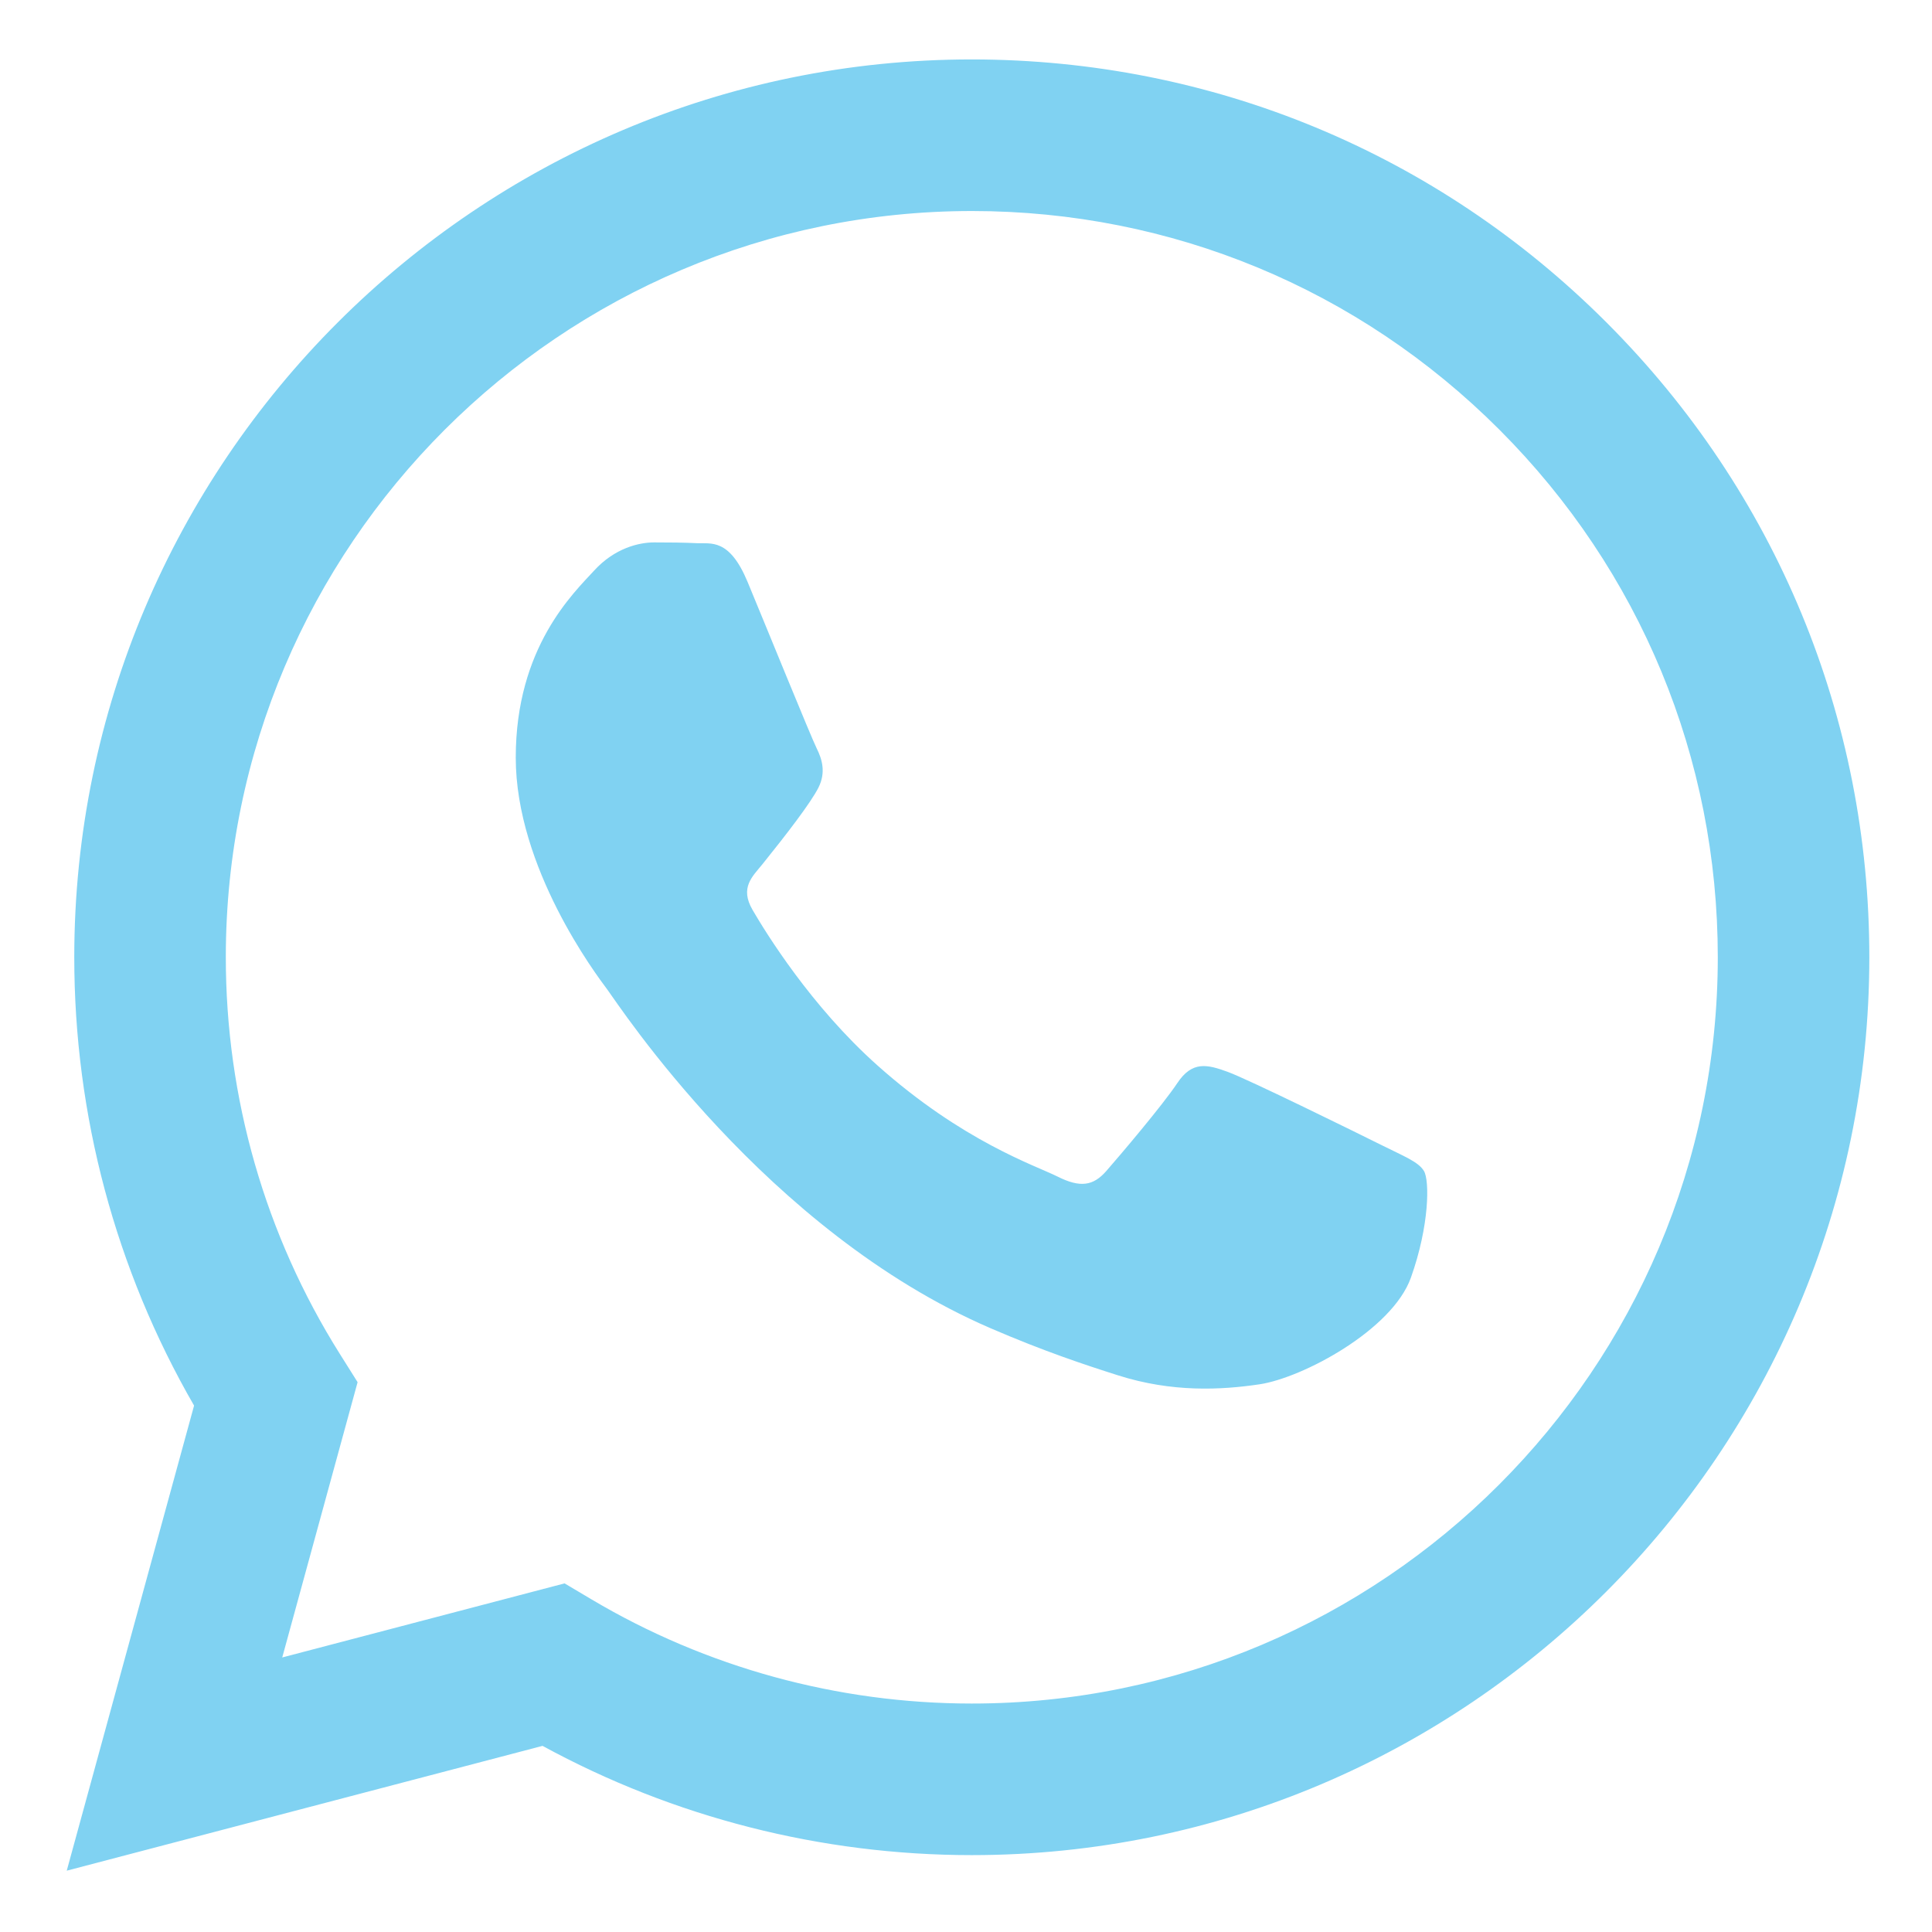
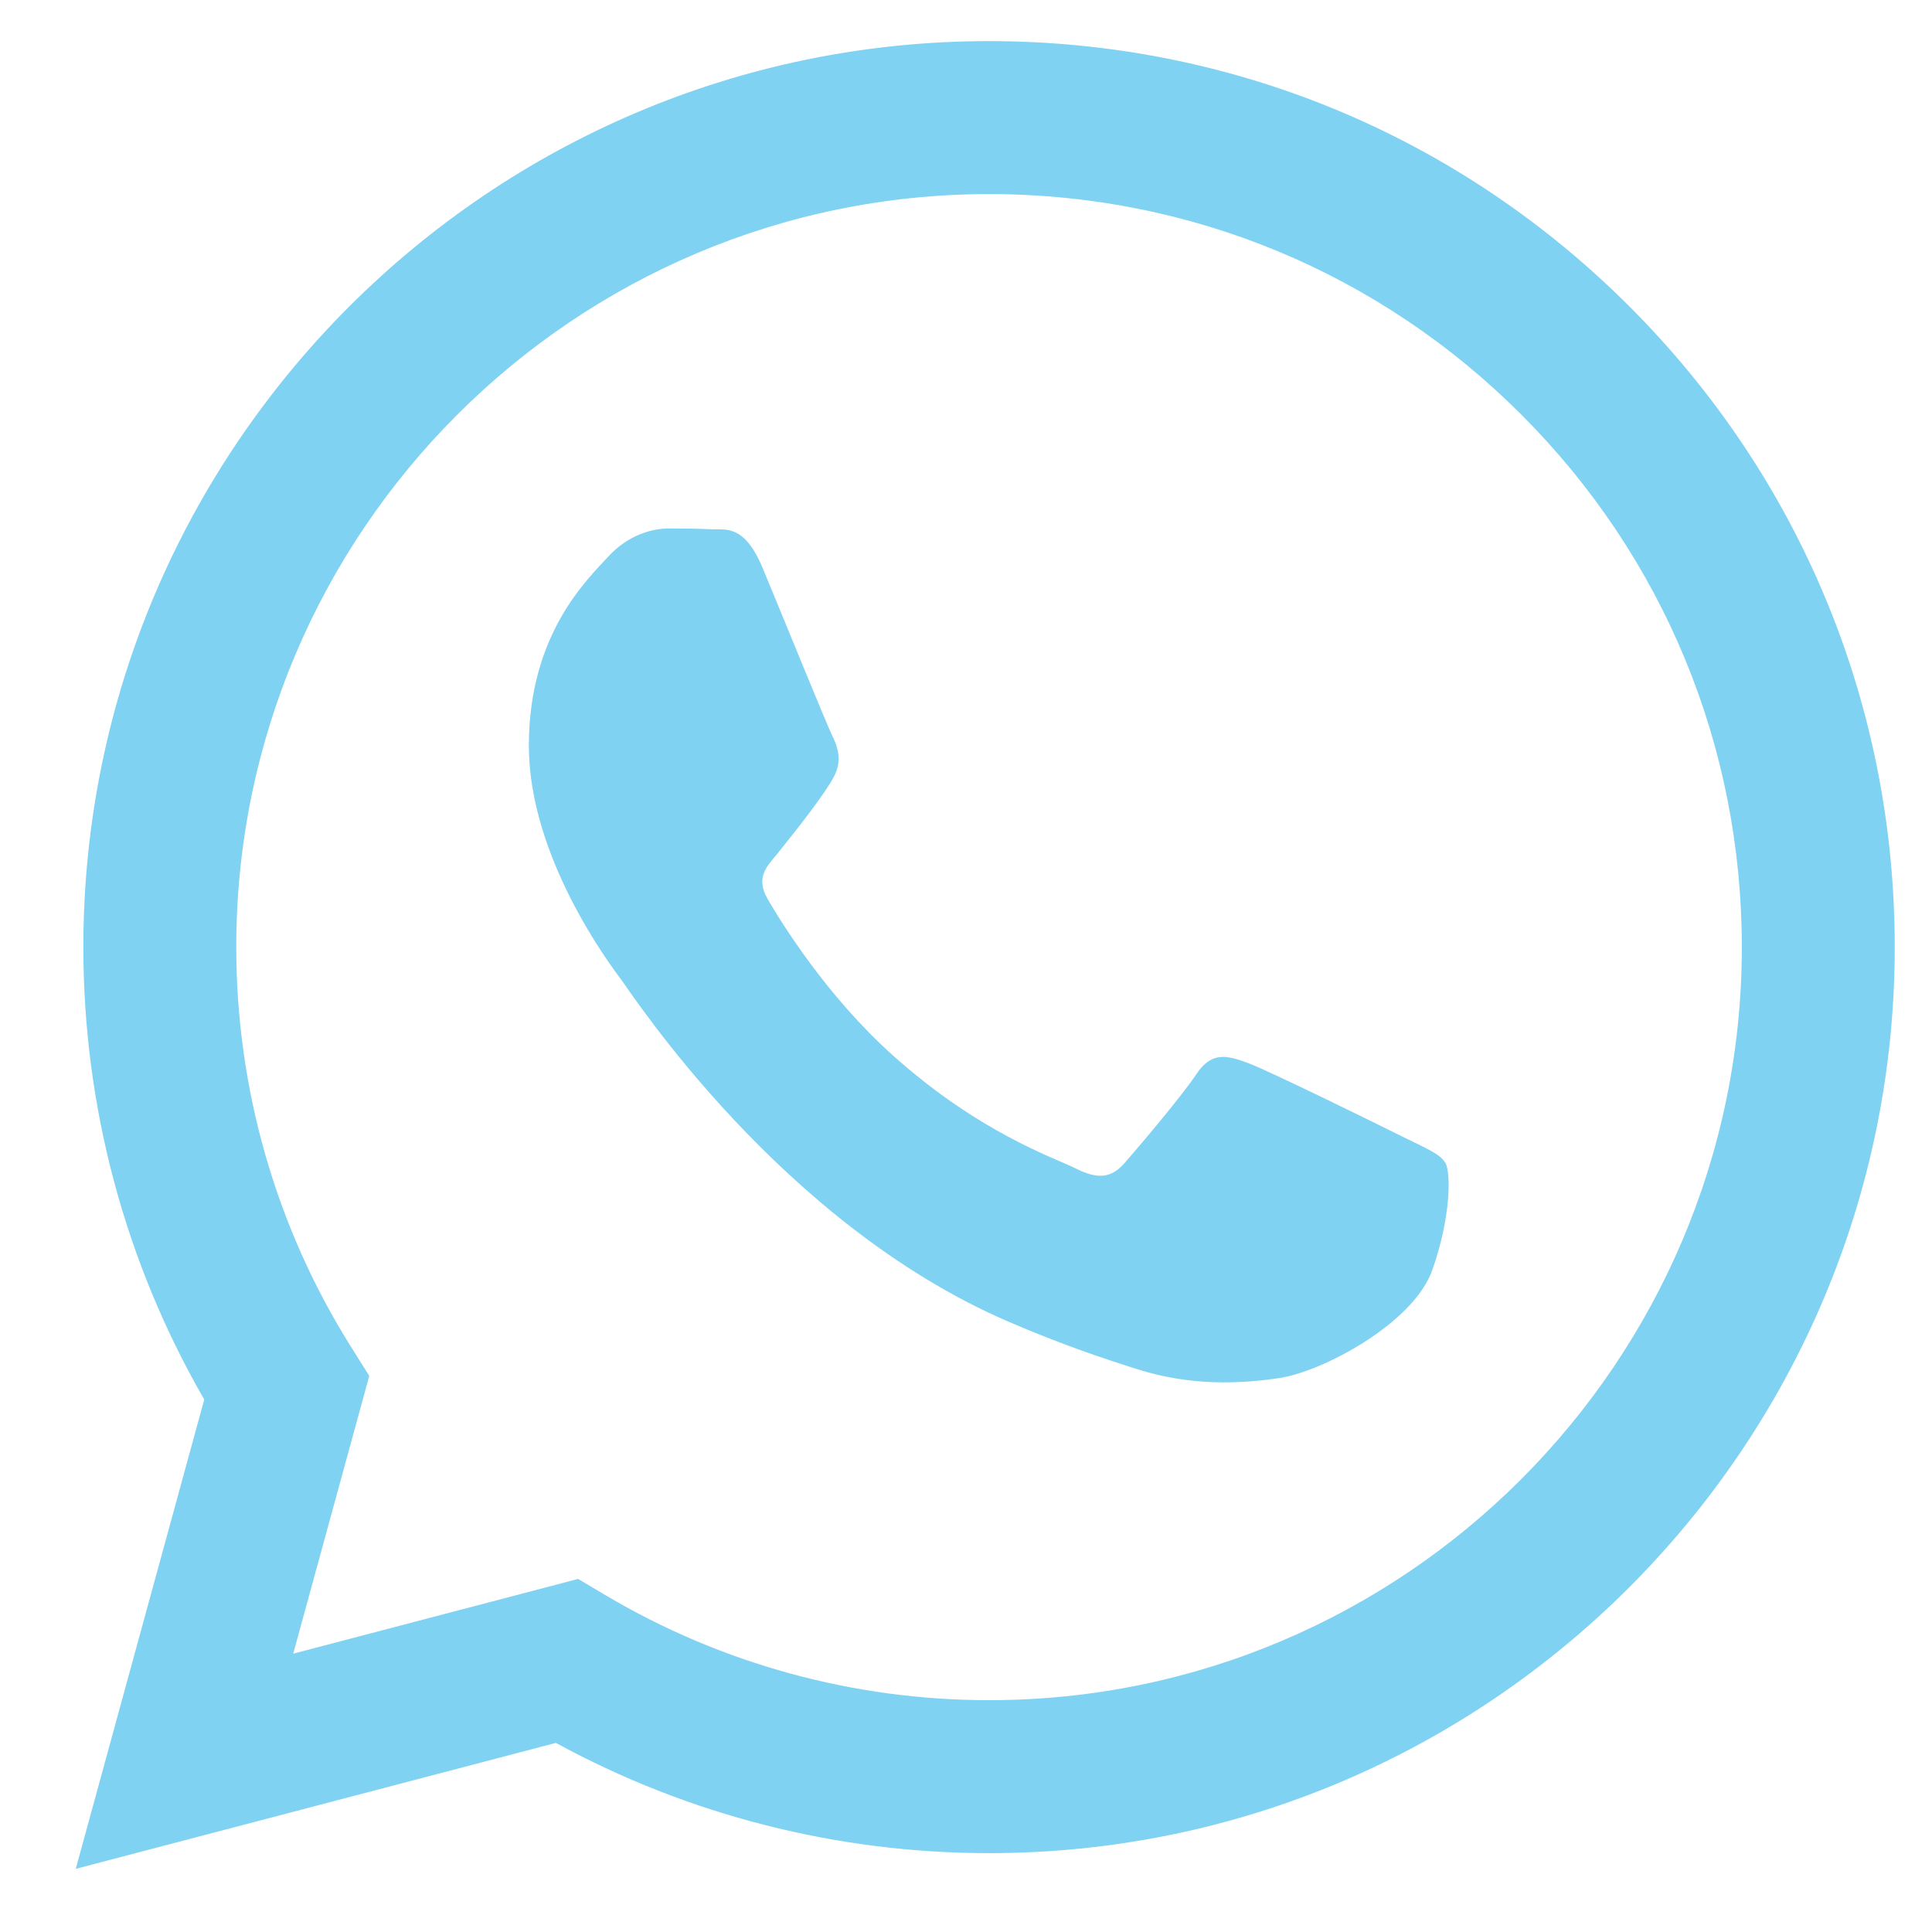
- <svg xmlns="http://www.w3.org/2000/svg" height="512px" viewBox="-23 -21 682 682.667" width="512px" class="">
-   <g>
-     <path d="m544.387 93.008c-59.875-59.945-139.504-92.973-224.336-93.008-174.805 0-317.07 142.262-317.141 317.113-.023 55.895 14.578 110.457 42.332 158.551l-44.992 164.336 168.121-44.102c46.324 25.27 98.477 38.586 151.551 38.602h.133c174.785 0 317.066-142.273 317.133-317.133.035-84.742-32.922-164.418-92.801-224.359zm-224.336 487.934h-.109c-47.297-.02-93.684-12.73-134.16-36.742l-9.621-5.715-99.766 26.172 26.629-97.27-6.27-9.973c-26.387-41.969-40.32-90.477-40.297-140.281.055-145.332 118.305-263.57 263.699-263.57 70.406.023 136.59 27.477 186.355 77.301s77.156 116.051 77.133 186.484c-.062 145.344-118.305 263.594-263.594 263.594zm144.586-197.418c-7.922-3.969-46.883-23.133-54.148-25.781-7.258-2.645-12.547-3.961-17.824 3.969-5.285 7.93-20.469 25.781-25.094 31.066-4.625 5.289-9.242 5.953-17.168 1.984-7.926-3.965-33.457-12.336-63.727-39.332-23.555-21.012-39.457-46.961-44.082-54.891-4.617-7.938-.039-11.812 3.477-16.172 8.578-10.652 17.168-21.82 19.809-27.105 2.645-5.289 1.32-9.918-.664-13.883-1.977-3.965-17.824-42.969-24.426-58.84-6.438-15.445-12.965-13.359-17.832-13.602-4.617-.23-9.902-.277-15.188-.277-5.281 0-13.867 1.98-21.133 9.918-7.262 7.934-27.73 27.102-27.73 66.105s28.395 76.684 32.355 81.973c3.961 5.289 55.879 85.328 135.367 119.648 18.906 8.172 33.664 13.043 45.176 16.695 18.984 6.031 36.254 5.18 49.91 3.141 15.227-2.277 46.879-19.172 53.488-37.68 6.602-18.512 6.602-34.375 4.617-37.684-1.977-3.305-7.262-5.285-15.184-9.254zm0 0" fill-rule="evenodd" data-original="#000000" class="active-path" data-old_color="#000000" fill="#80D2F2" />
+ <svg xmlns="http://www.w3.org/2000/svg" width="70" height="70" viewBox="0 0 18.521 18.521" version="1.1" id="svg8">
+   <defs id="defs2" />
+   <g id="layer1" transform="translate(0,-278.4789)">
+     <g id="g835" transform="matrix(0.03315339,0,0,0.03315339,0.8022537,279.339)">
+       <g id="g895" transform="matrix(0.8257766,0,0,0.8257766,-2.49997,-14.0553)">
+         <path id="path893" data-old_color="#000000" class="active-path" data-original="#000000" d="M 544.387,93.008 C 484.512,33.062 404.883,0.035 320.051,0 145.246,0 2.98,142.262 2.91,317.113 2.887,373.008 17.488,427.57 45.242,475.664 L 0.25,640 168.371,595.898 c 46.324,25.27 98.477,38.586 151.551,38.602 h 0.133 C 494.84,634.5 637.121,492.227 637.188,317.367 637.223,232.625 604.266,152.949 544.387,93.008 Z M 320.051,580.941 h -0.109 c -47.297,-0.019 -93.684,-12.73 -134.16,-36.742 l -9.621,-5.715 -99.766,26.172 26.629,-97.27 -6.27,-9.973 C 70.367,415.445 56.434,366.938 56.457,317.133 56.512,171.801 174.762,53.562 320.156,53.562 c 70.406,0.023 136.59,27.477 186.355,77.301 49.766,49.824 77.156,116.051 77.133,186.484 -0.062,145.344 -118.305,263.594 -263.594,263.594 z M 464.637,383.523 c -7.922,-3.969 -46.883,-23.133 -54.148,-25.781 -7.258,-2.645 -12.547,-3.961 -17.824,3.969 -5.285,7.93 -20.469,25.781 -25.094,31.066 -4.625,5.289 -9.242,5.953 -17.168,1.984 -7.926,-3.965 -33.457,-12.336 -63.727,-39.332 -23.555,-21.012 -39.457,-46.961 -44.082,-54.891 -4.617,-7.938 -0.039,-11.812 3.477,-16.172 8.578,-10.652 17.168,-21.82 19.809,-27.105 2.645,-5.289 1.32,-9.918 -0.664,-13.883 -1.977,-3.965 -17.824,-42.969 -24.426,-58.84 -6.438,-15.445 -12.965,-13.359 -17.832,-13.602 -4.617,-0.23 -9.902,-0.277 -15.188,-0.277 -5.281,0 -13.867,1.98 -21.133,9.918 -7.262,7.934 -27.73,27.102 -27.73,66.105 0,39.004 28.395,76.684 32.355,81.973 3.961,5.289 55.879,85.328 135.367,119.648 18.906,8.172 33.664,13.043 45.176,16.695 18.984,6.031 36.254,5.18 49.91,3.141 15.227,-2.277 46.879,-19.172 53.488,-37.68 6.602,-18.512 6.602,-34.375 4.617,-37.684 -1.977,-3.305 -7.262,-5.285 -15.184,-9.254 z m 0,0" style="fill:#80d2f2;fill-rule:evenodd" />
+       </g>
+     </g>
  </g>
</svg>
